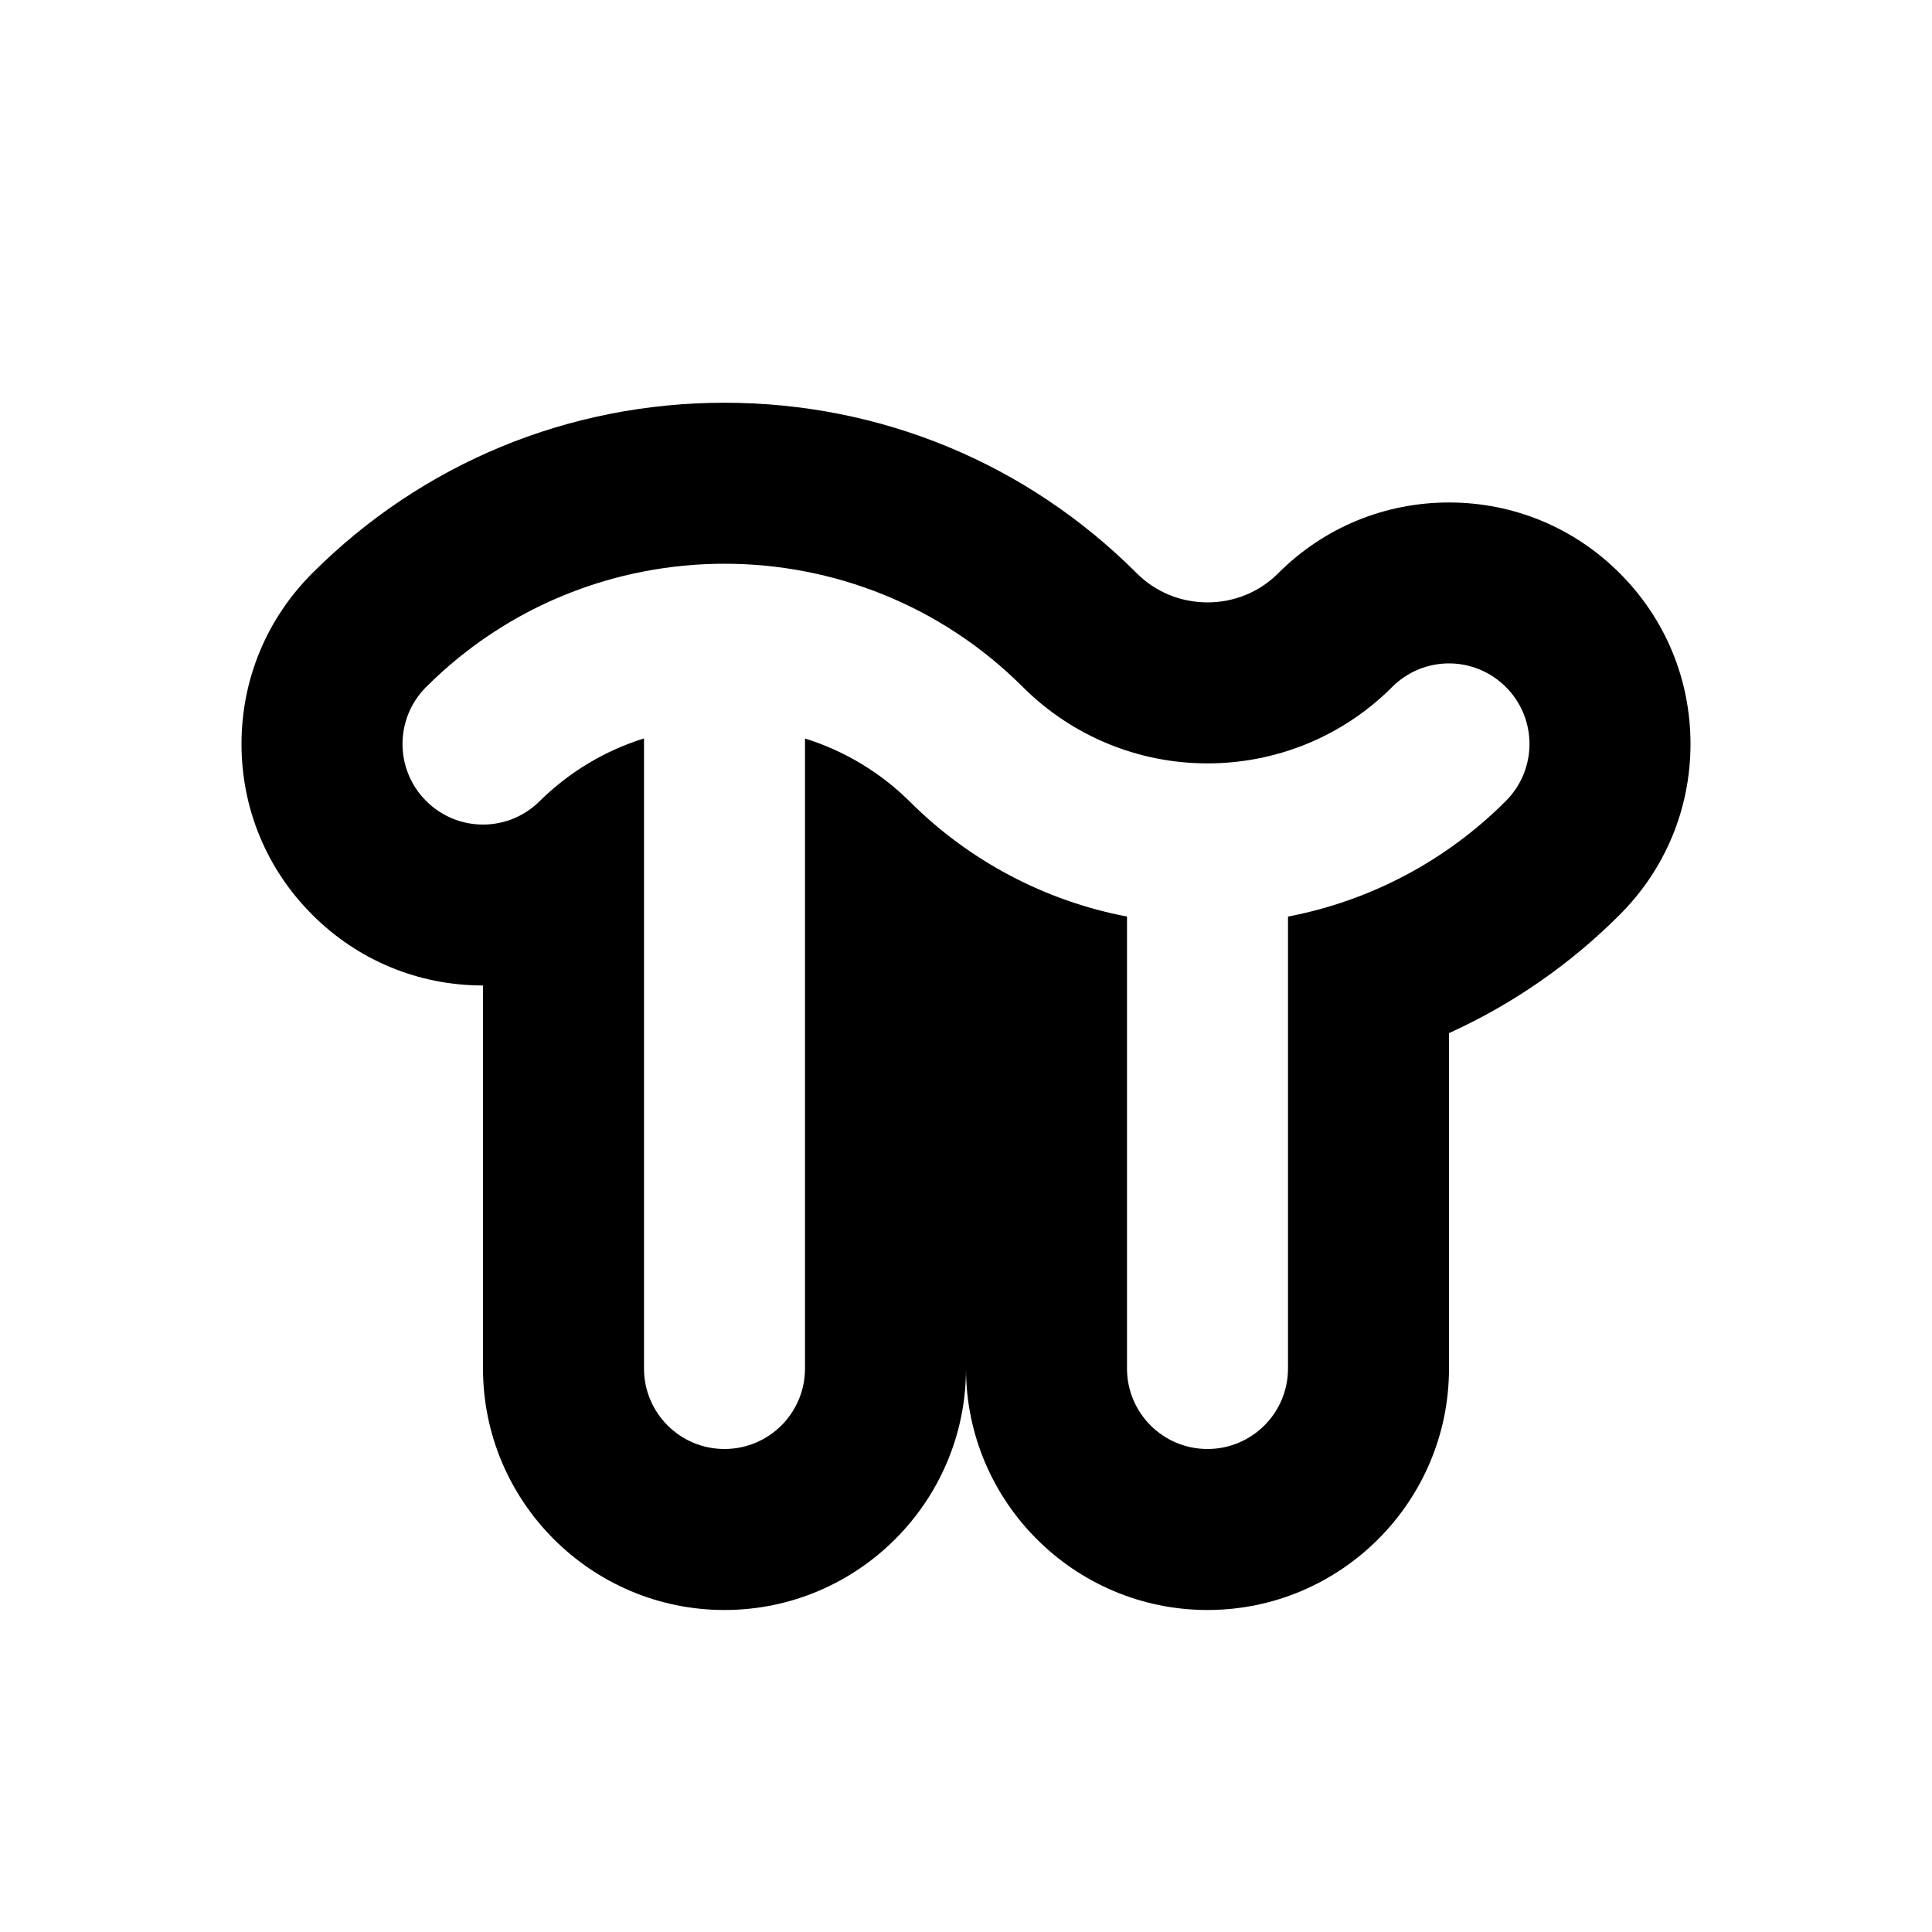
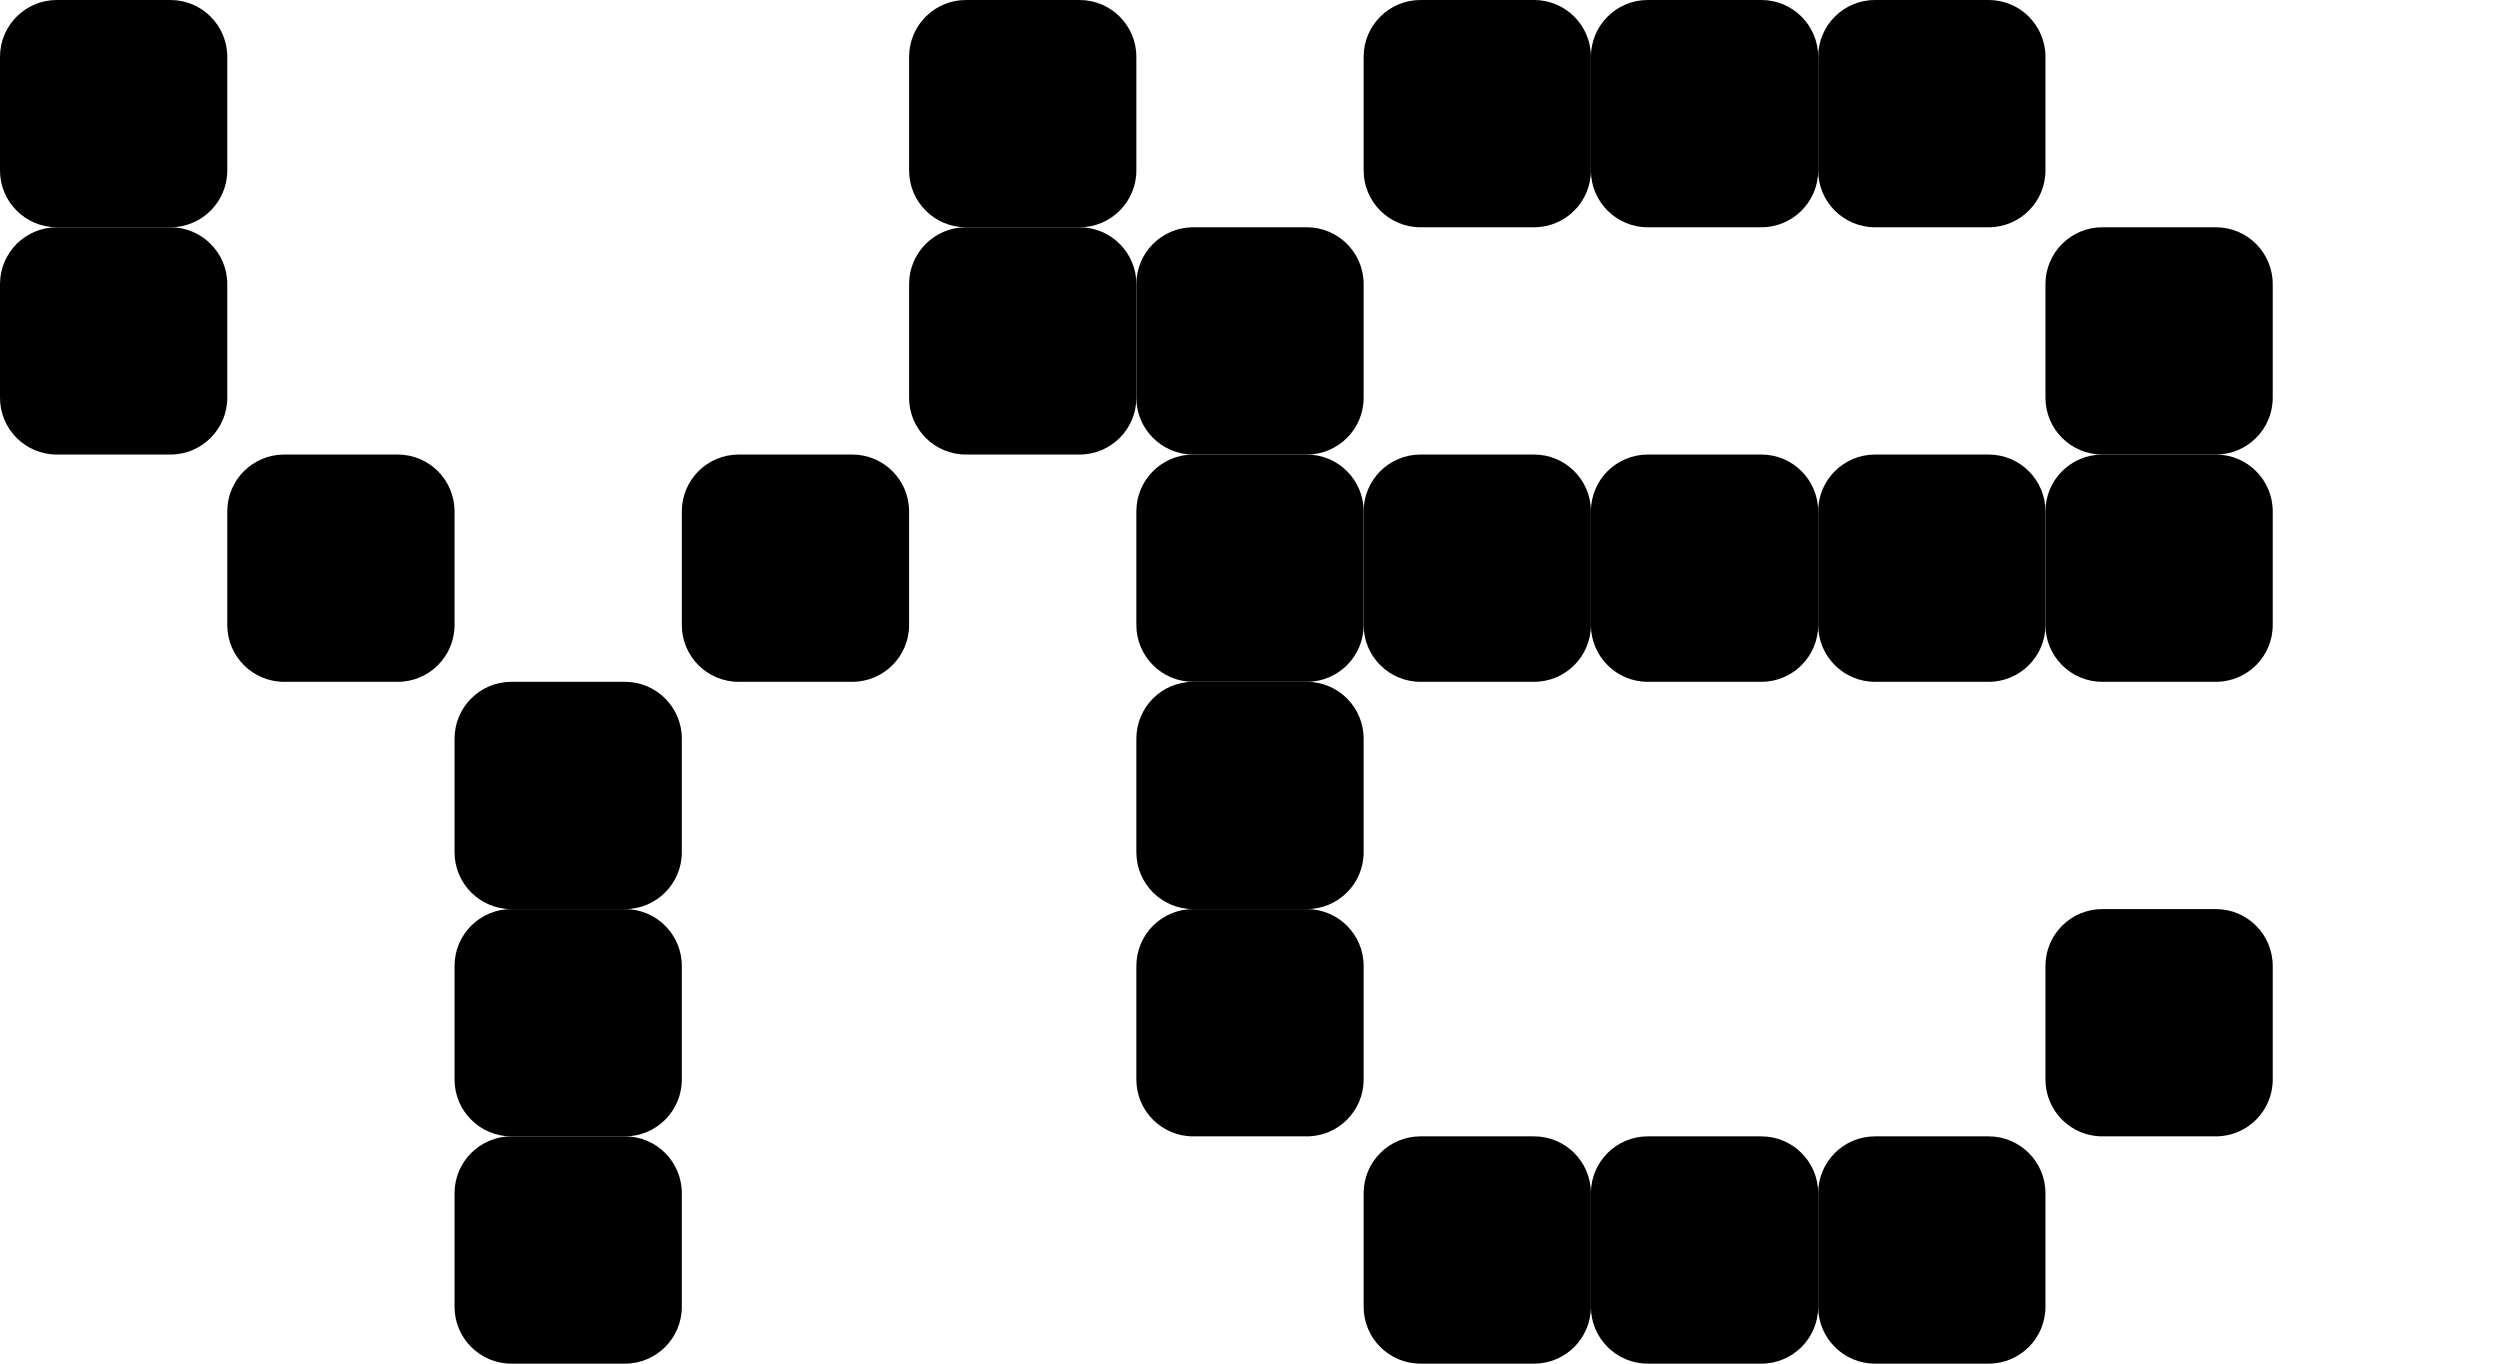
- <svg xmlns="http://www.w3.org/2000/svg" width="24" height="24" viewBox="0 0 24 24">
-   <path fill="currentColor" d="M20.121 7.121c-.566-.567-1.32-.879-2.121-.879s-1.555.312-2.121.879c-.233.233-.546.362-.879.362s-.646-.129-.879-.362C12.755 5.755 10.936 5.003 9 5.003s-3.755.752-5.121 2.118C3.312 7.688 3 8.441 3 9.242s.312 1.555.879 2.121c.566.567 1.32.879 2.121.879V17c0 1.654 1.346 3 3 3s3-1.346 3-3c0 1.654 1.346 3 3 3s3-1.346 3-3v-4.166a7.2 7.2 0 0 0 2.12-1.47c.568-.567.88-1.321.88-2.122s-.312-1.554-.879-2.121m-1.414 2.828A5.2 5.2 0 0 1 16 11.386V17a1 1 0 1 1-2 0v-5.614a5.2 5.2 0 0 1-2.707-1.437A3.2 3.2 0 0 0 10 9.174V17a1 1 0 1 1-2 0V9.173a3.2 3.2 0 0 0-1.293.776a.997.997 0 0 1-1.414 0a1 1 0 0 1 0-1.414C6.314 7.514 7.657 7.003 9 7.003s2.685.511 3.707 1.532A3.24 3.24 0 0 0 15 9.483c.831 0 1.661-.316 2.293-.948a.997.997 0 0 1 1.414 0a1 1 0 0 1 0 1.414" />
+ <svg xmlns="http://www.w3.org/2000/svg" viewBox="0 0 44 24" fill="currentColor">
+   <rect x="0" y="0" width="4" height="4" rx="1" />
+   <rect x="16" y="0" width="4" height="4" rx="1" />
+   <rect x="24" y="0" width="4" height="4" rx="1" />
+   <rect x="28" y="0" width="4" height="4" rx="1" />
+   <rect x="32" y="0" width="4" height="4" rx="1" />
+   <rect x="0" y="4" width="4" height="4" rx="1" />
+   <rect x="16" y="4" width="4" height="4" rx="1" />
+   <rect x="20" y="4" width="4" height="4" rx="1" />
+   <rect x="36" y="4" width="4" height="4" rx="1" />
+   <rect x="4" y="8" width="4" height="4" rx="1" />
+   <rect x="12" y="8" width="4" height="4" rx="1" />
+   <rect x="20" y="8" width="4" height="4" rx="1" />
+   <rect x="24" y="8" width="4" height="4" rx="1" />
+   <rect x="28" y="8" width="4" height="4" rx="1" />
+   <rect x="32" y="8" width="4" height="4" rx="1" />
+   <rect x="36" y="8" width="4" height="4" rx="1" />
+   <rect x="8" y="12" width="4" height="4" rx="1" />
+   <rect x="20" y="12" width="4" height="4" rx="1" />
+   <rect x="8" y="16" width="4" height="4" rx="1" />
+   <rect x="20" y="16" width="4" height="4" rx="1" />
+   <rect x="36" y="16" width="4" height="4" rx="1" />
+   <rect x="8" y="20" width="4" height="4" rx="1" />
+   <rect x="24" y="20" width="4" height="4" rx="1" />
+   <rect x="28" y="20" width="4" height="4" rx="1" />
+   <rect x="32" y="20" width="4" height="4" rx="1" />
</svg>
